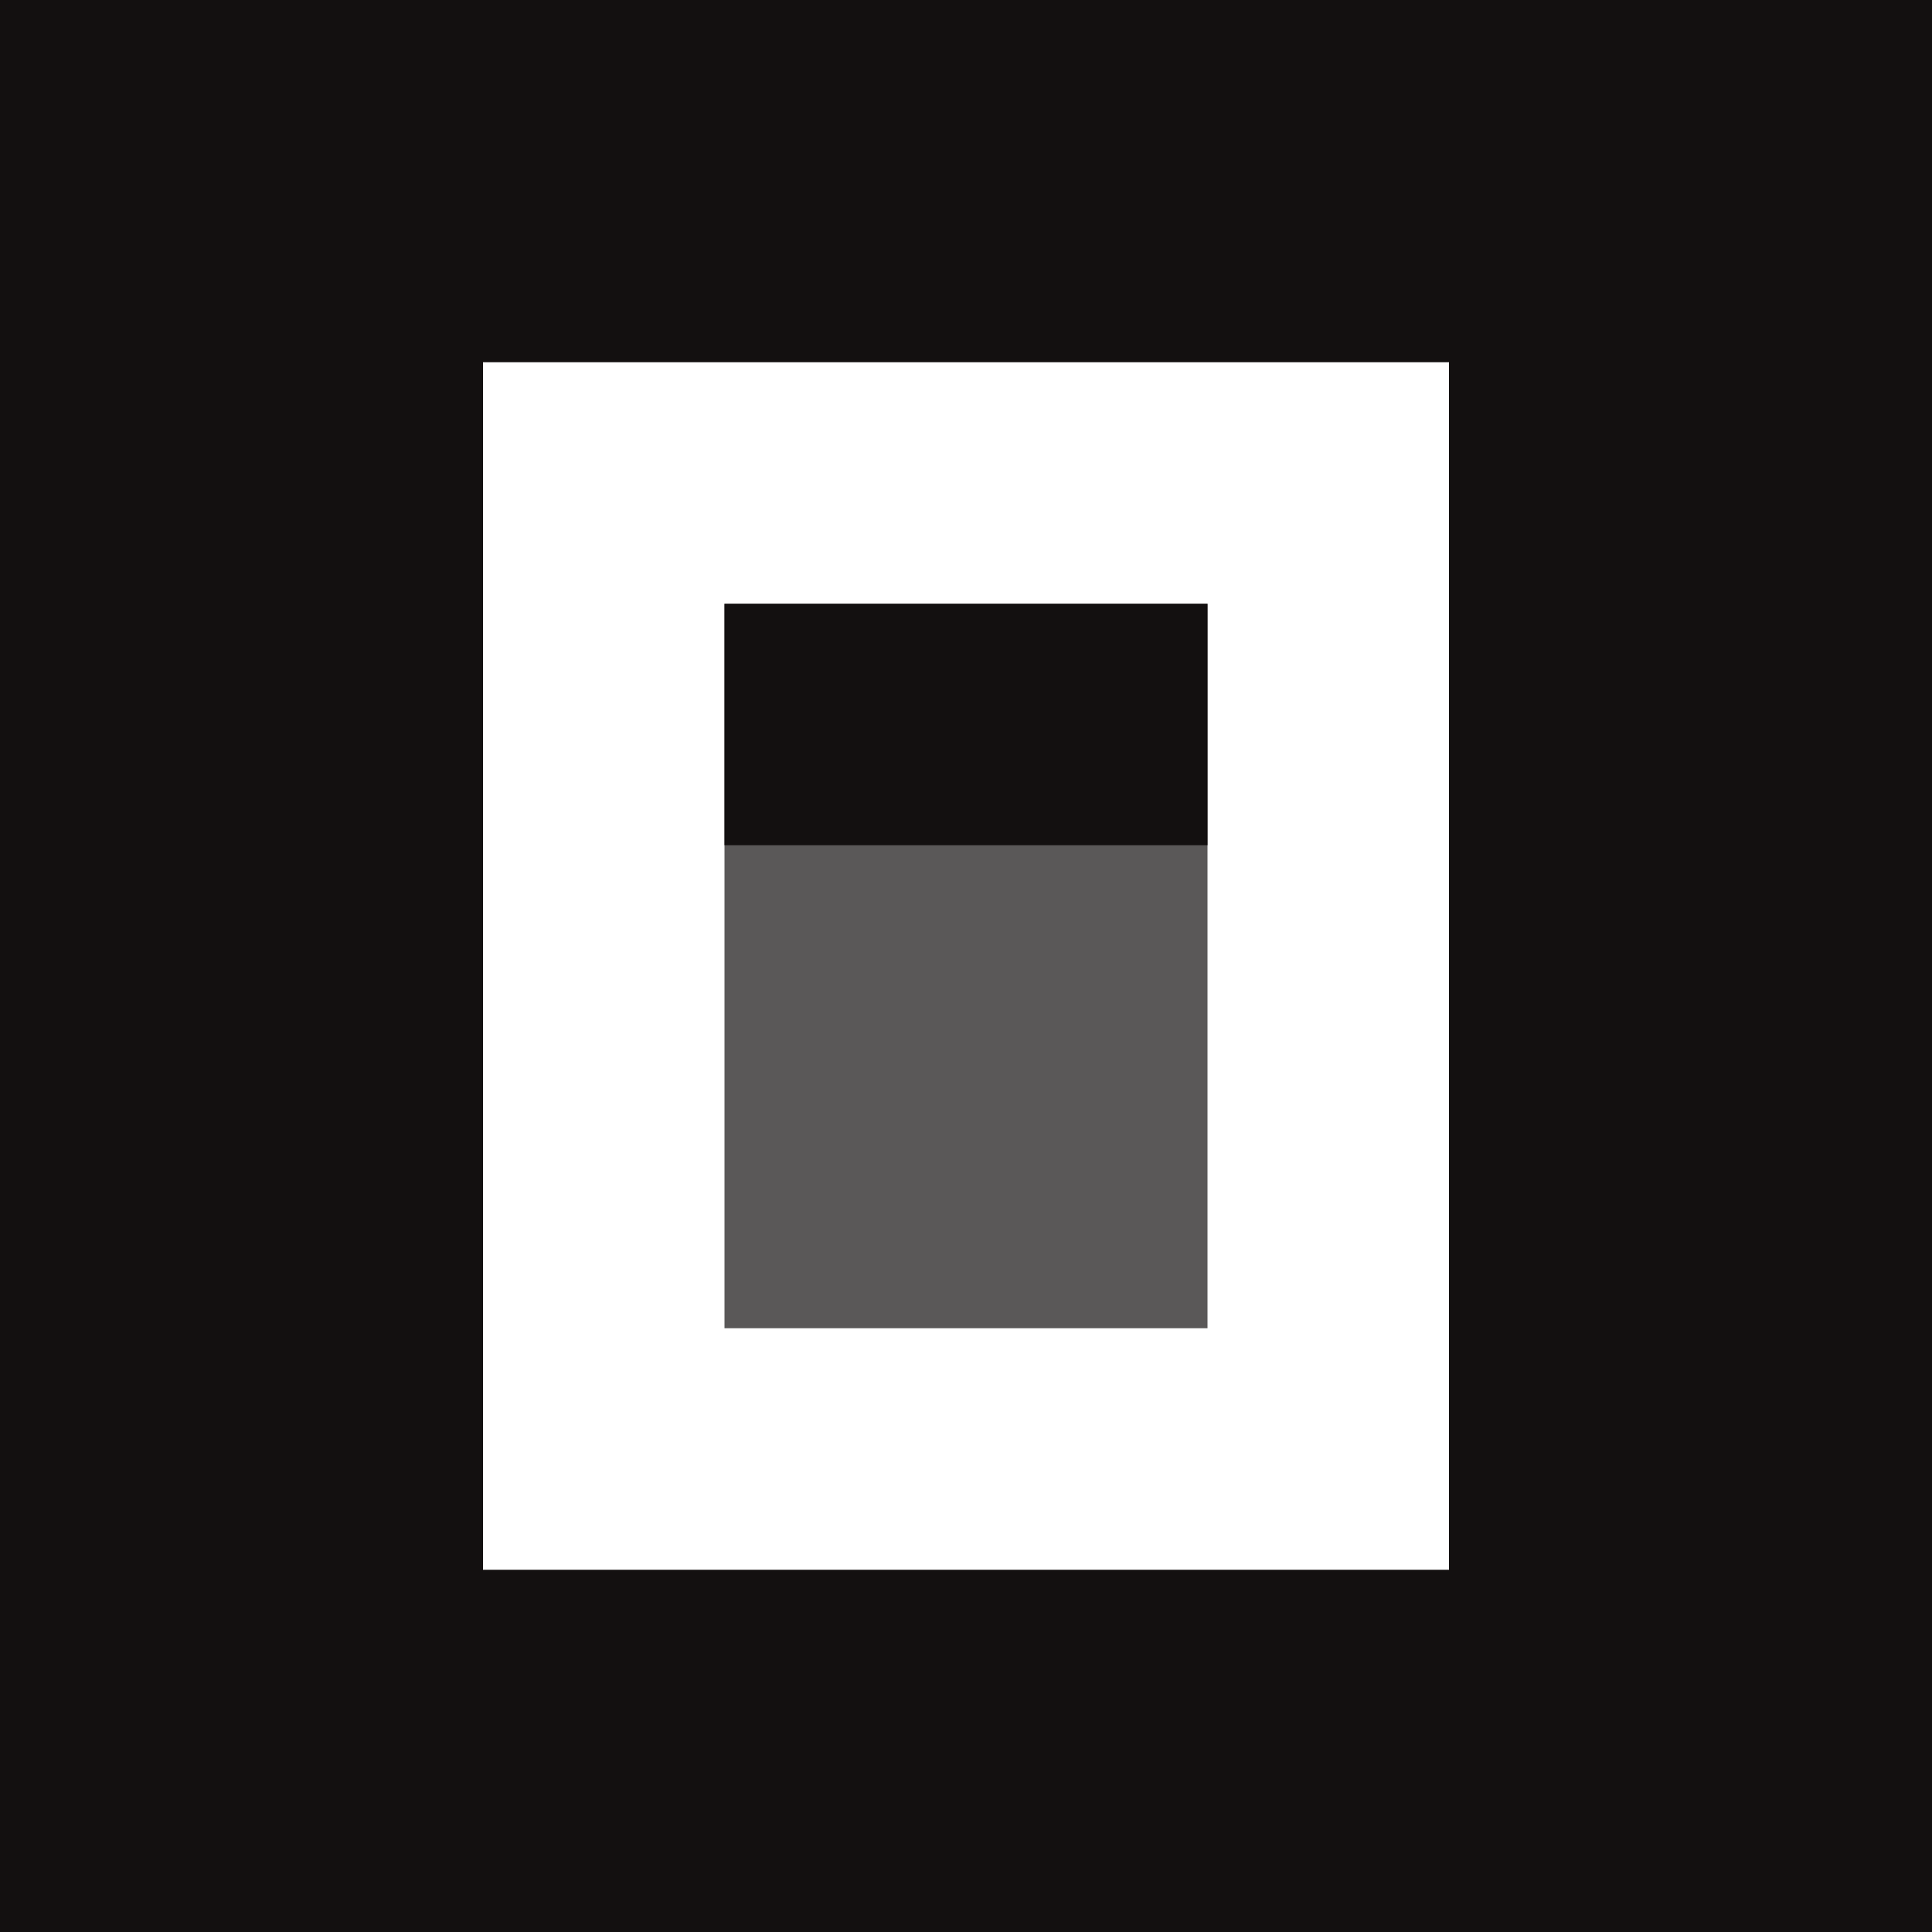
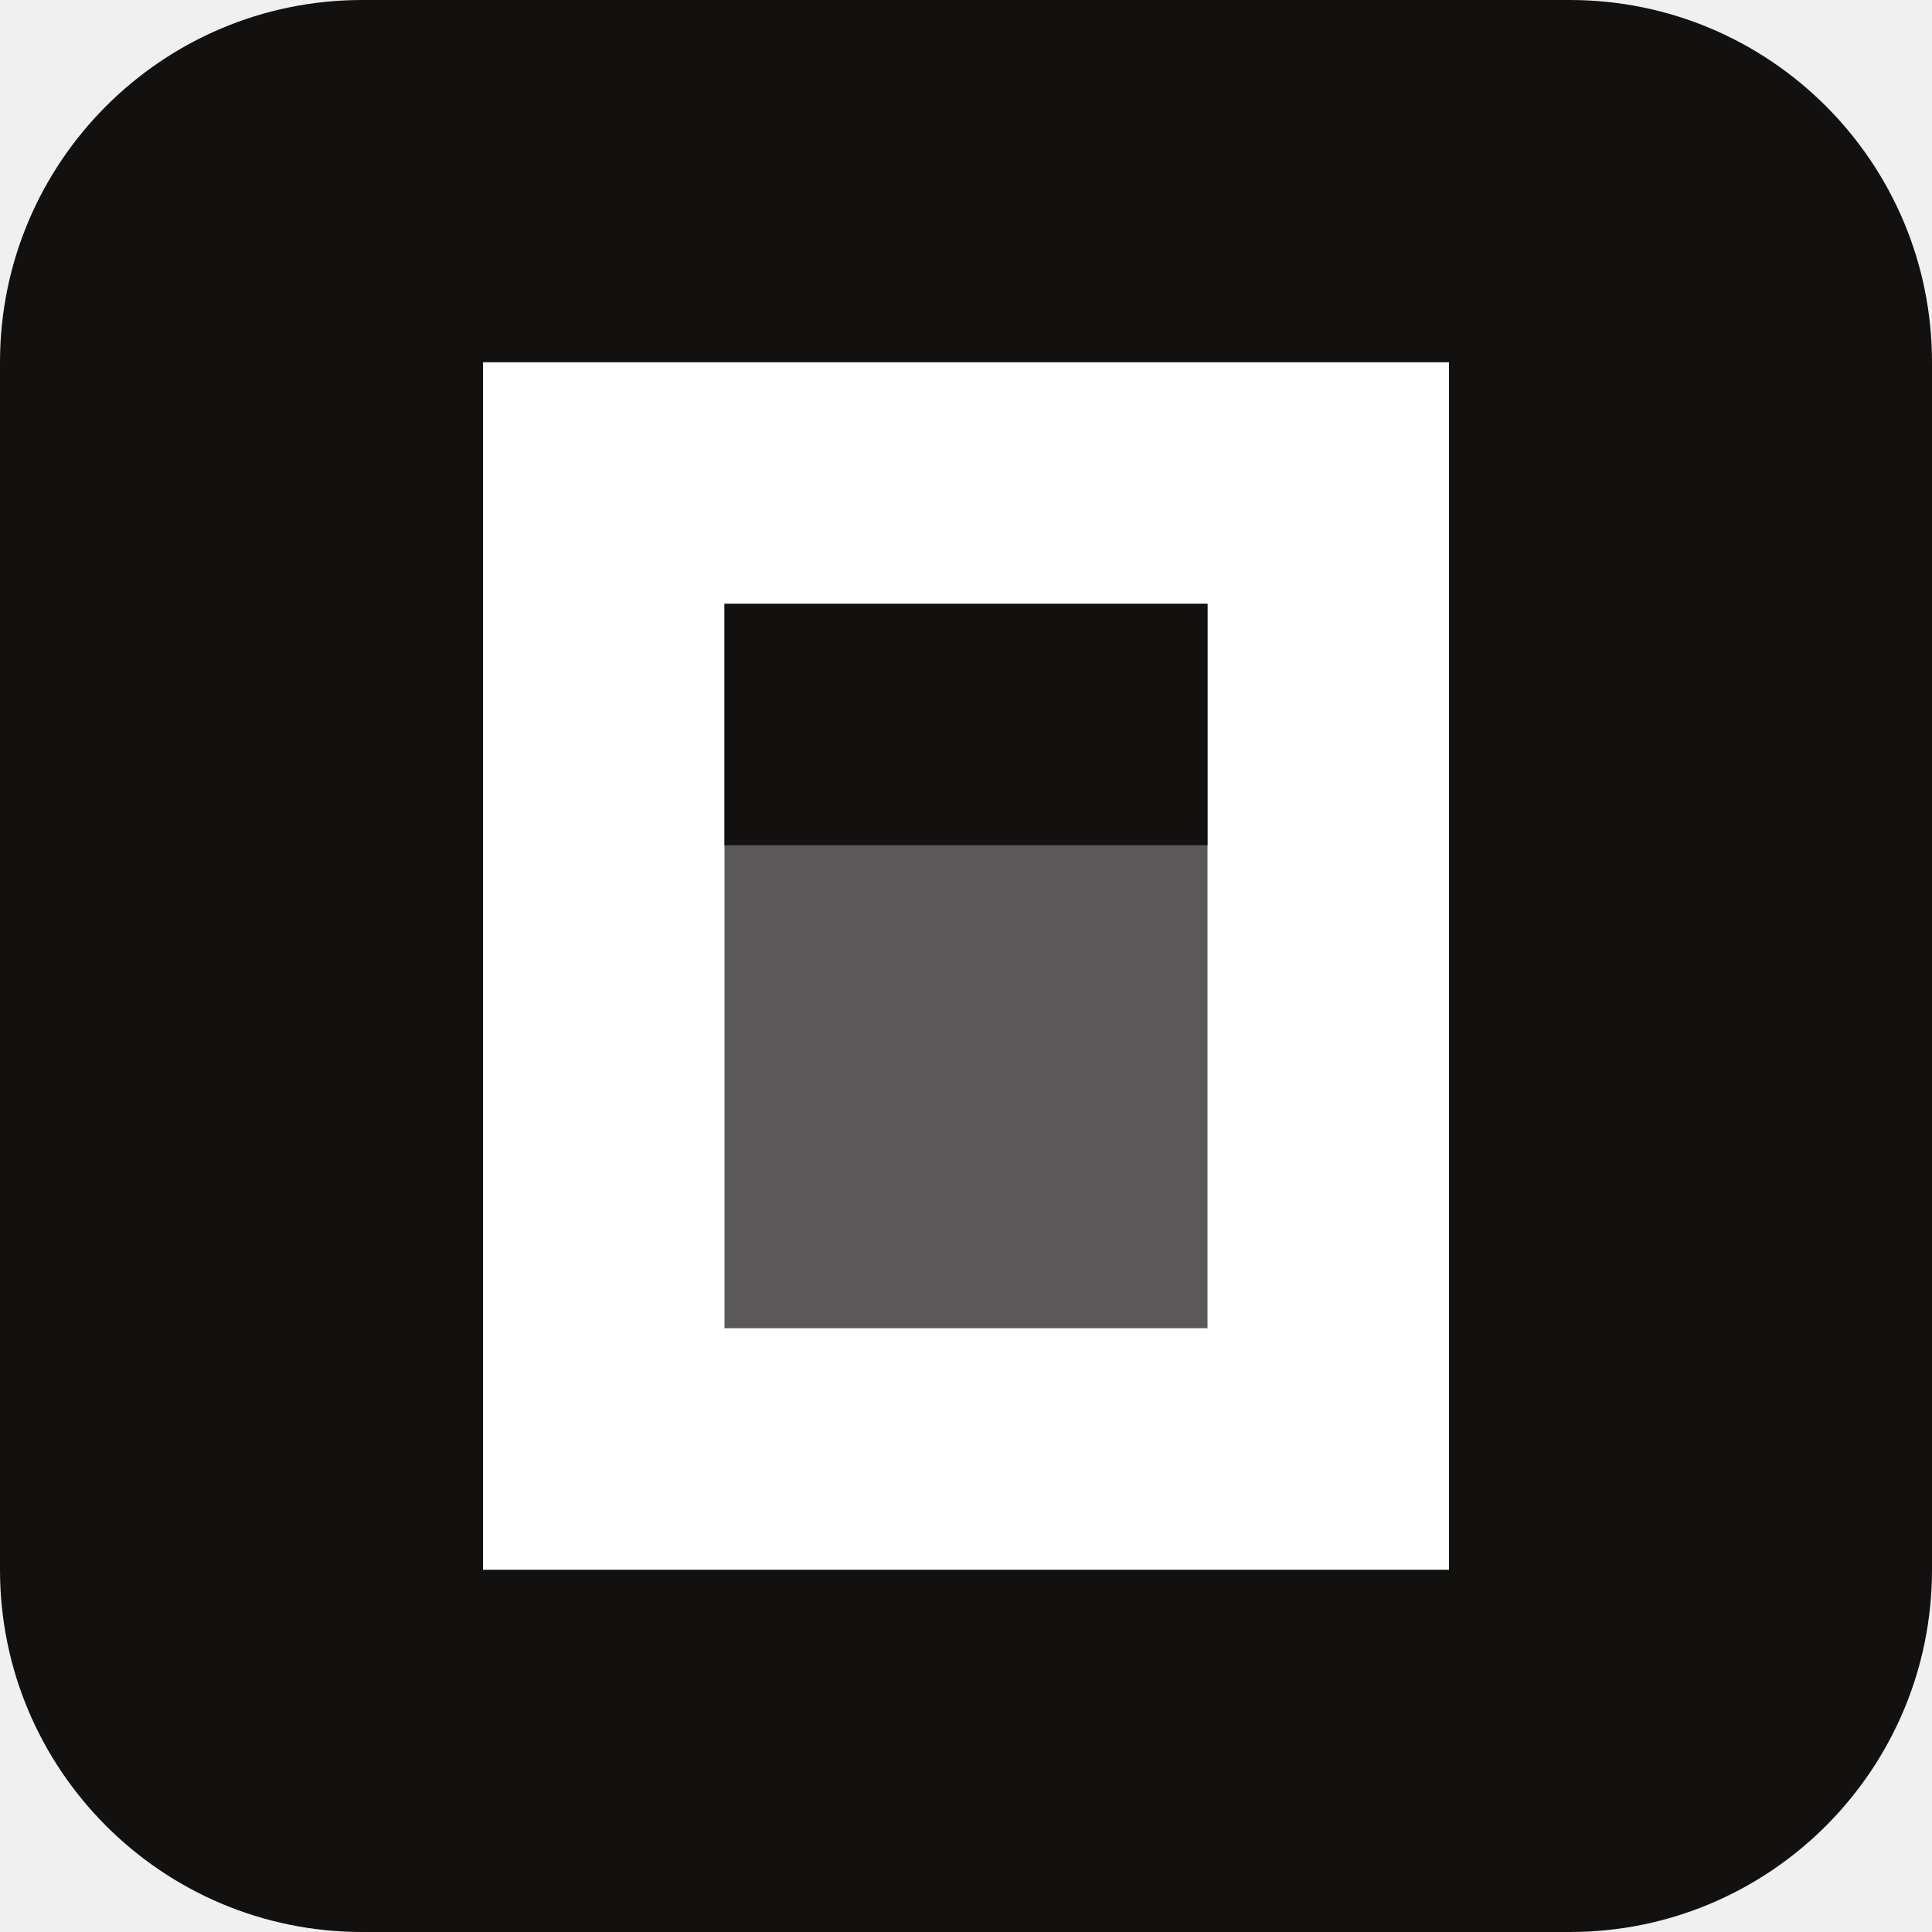
<svg xmlns="http://www.w3.org/2000/svg" version="1.1" width="96" height="96">
-   <path d="M0 0 C31.68 0 63.36 0 96 0 C96 31.68 96 63.36 96 96 C64.32 96 32.64 96 0 96 C0 64.32 0 32.64 0 0 Z " fill="#131010" transform="translate(0,0)" />
+   <rect width="96" height="96" rx="18" fill="#131010" />
  <path d="M0 0 C15.84 0 31.68 0 48 0 C48 19.8 48 39.6 48 60 C32.16 60 16.32 60 0 60 C0 40.2 0 20.4 0 0 Z " fill="#FFFFFF" transform="translate(24,18)" />
  <path d="M0 0 C7.92 0 15.84 0 24 0 C24 11.88 24 23.76 24 36 C16.08 36 8.16 36 0 36 C0 24.12 0 12.24 0 0 Z " fill="#5A5858" transform="translate(36,30)" />
  <path d="M0 0 C7.92 0 15.84 0 24 0 C24 3.96 24 7.92 24 12 C16.08 12 8.16 12 0 12 C0 8.04 0 4.08 0 0 Z " fill="#131010" transform="translate(36,30)" />
</svg>
